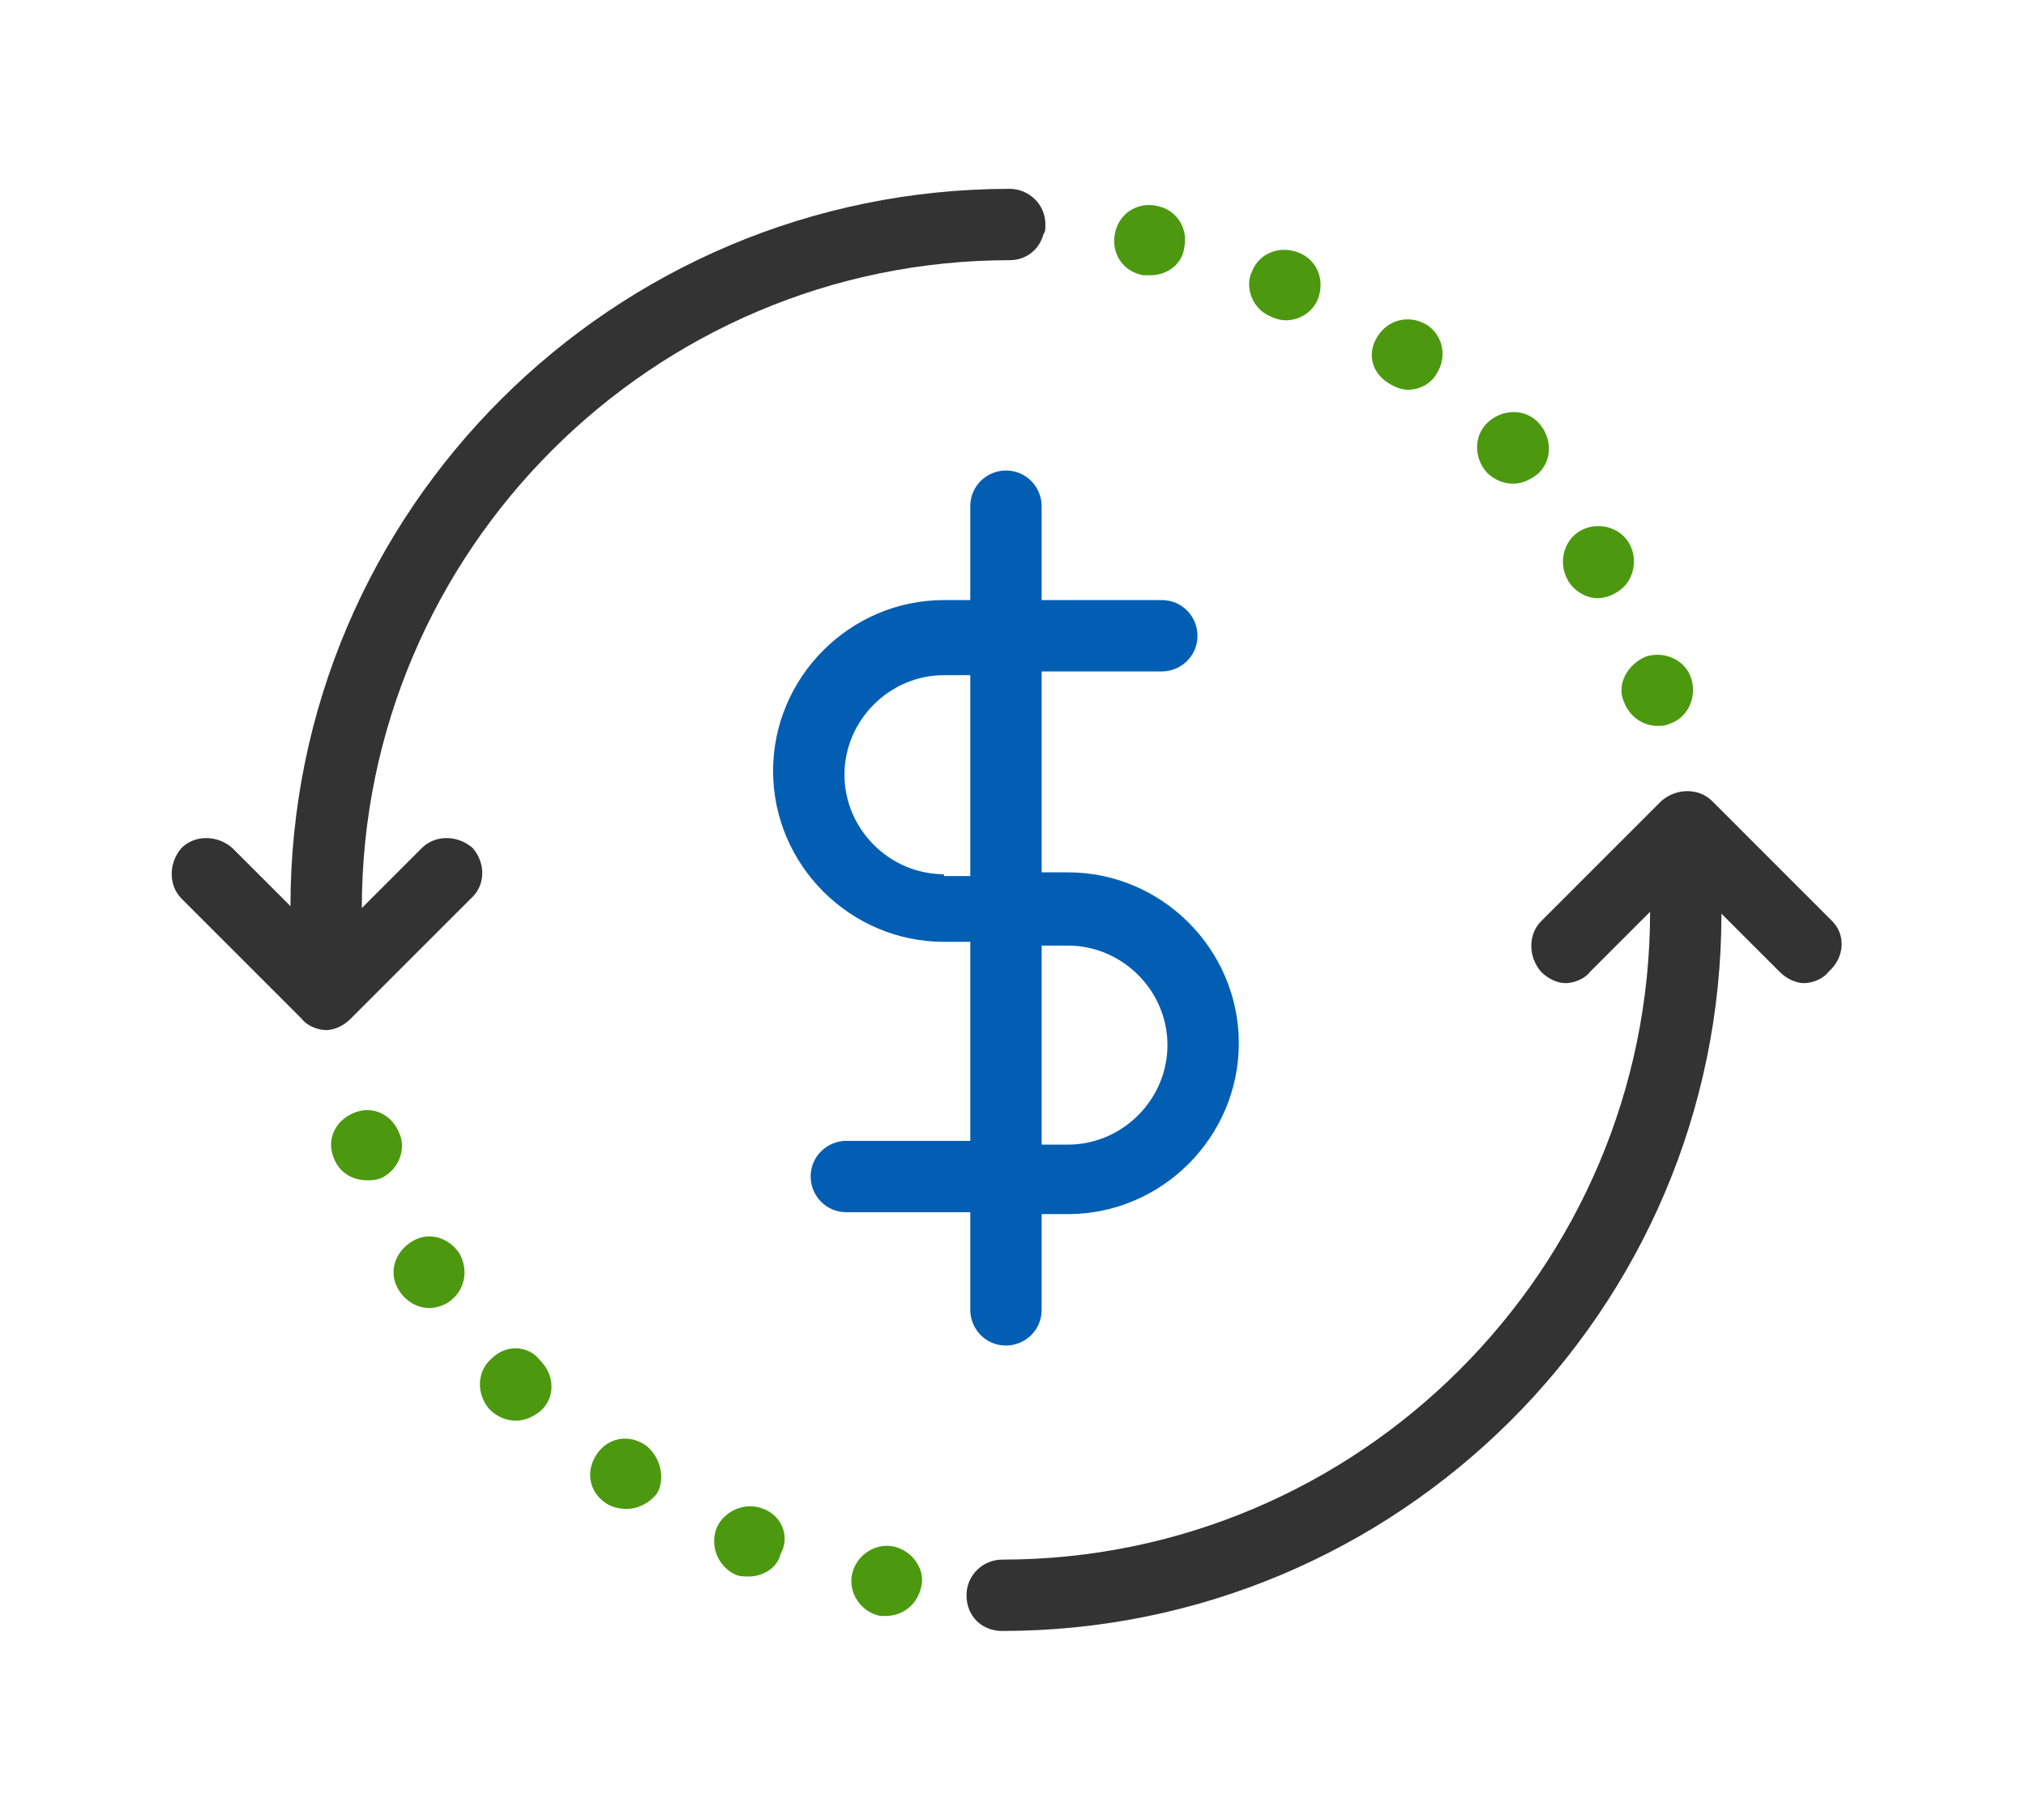
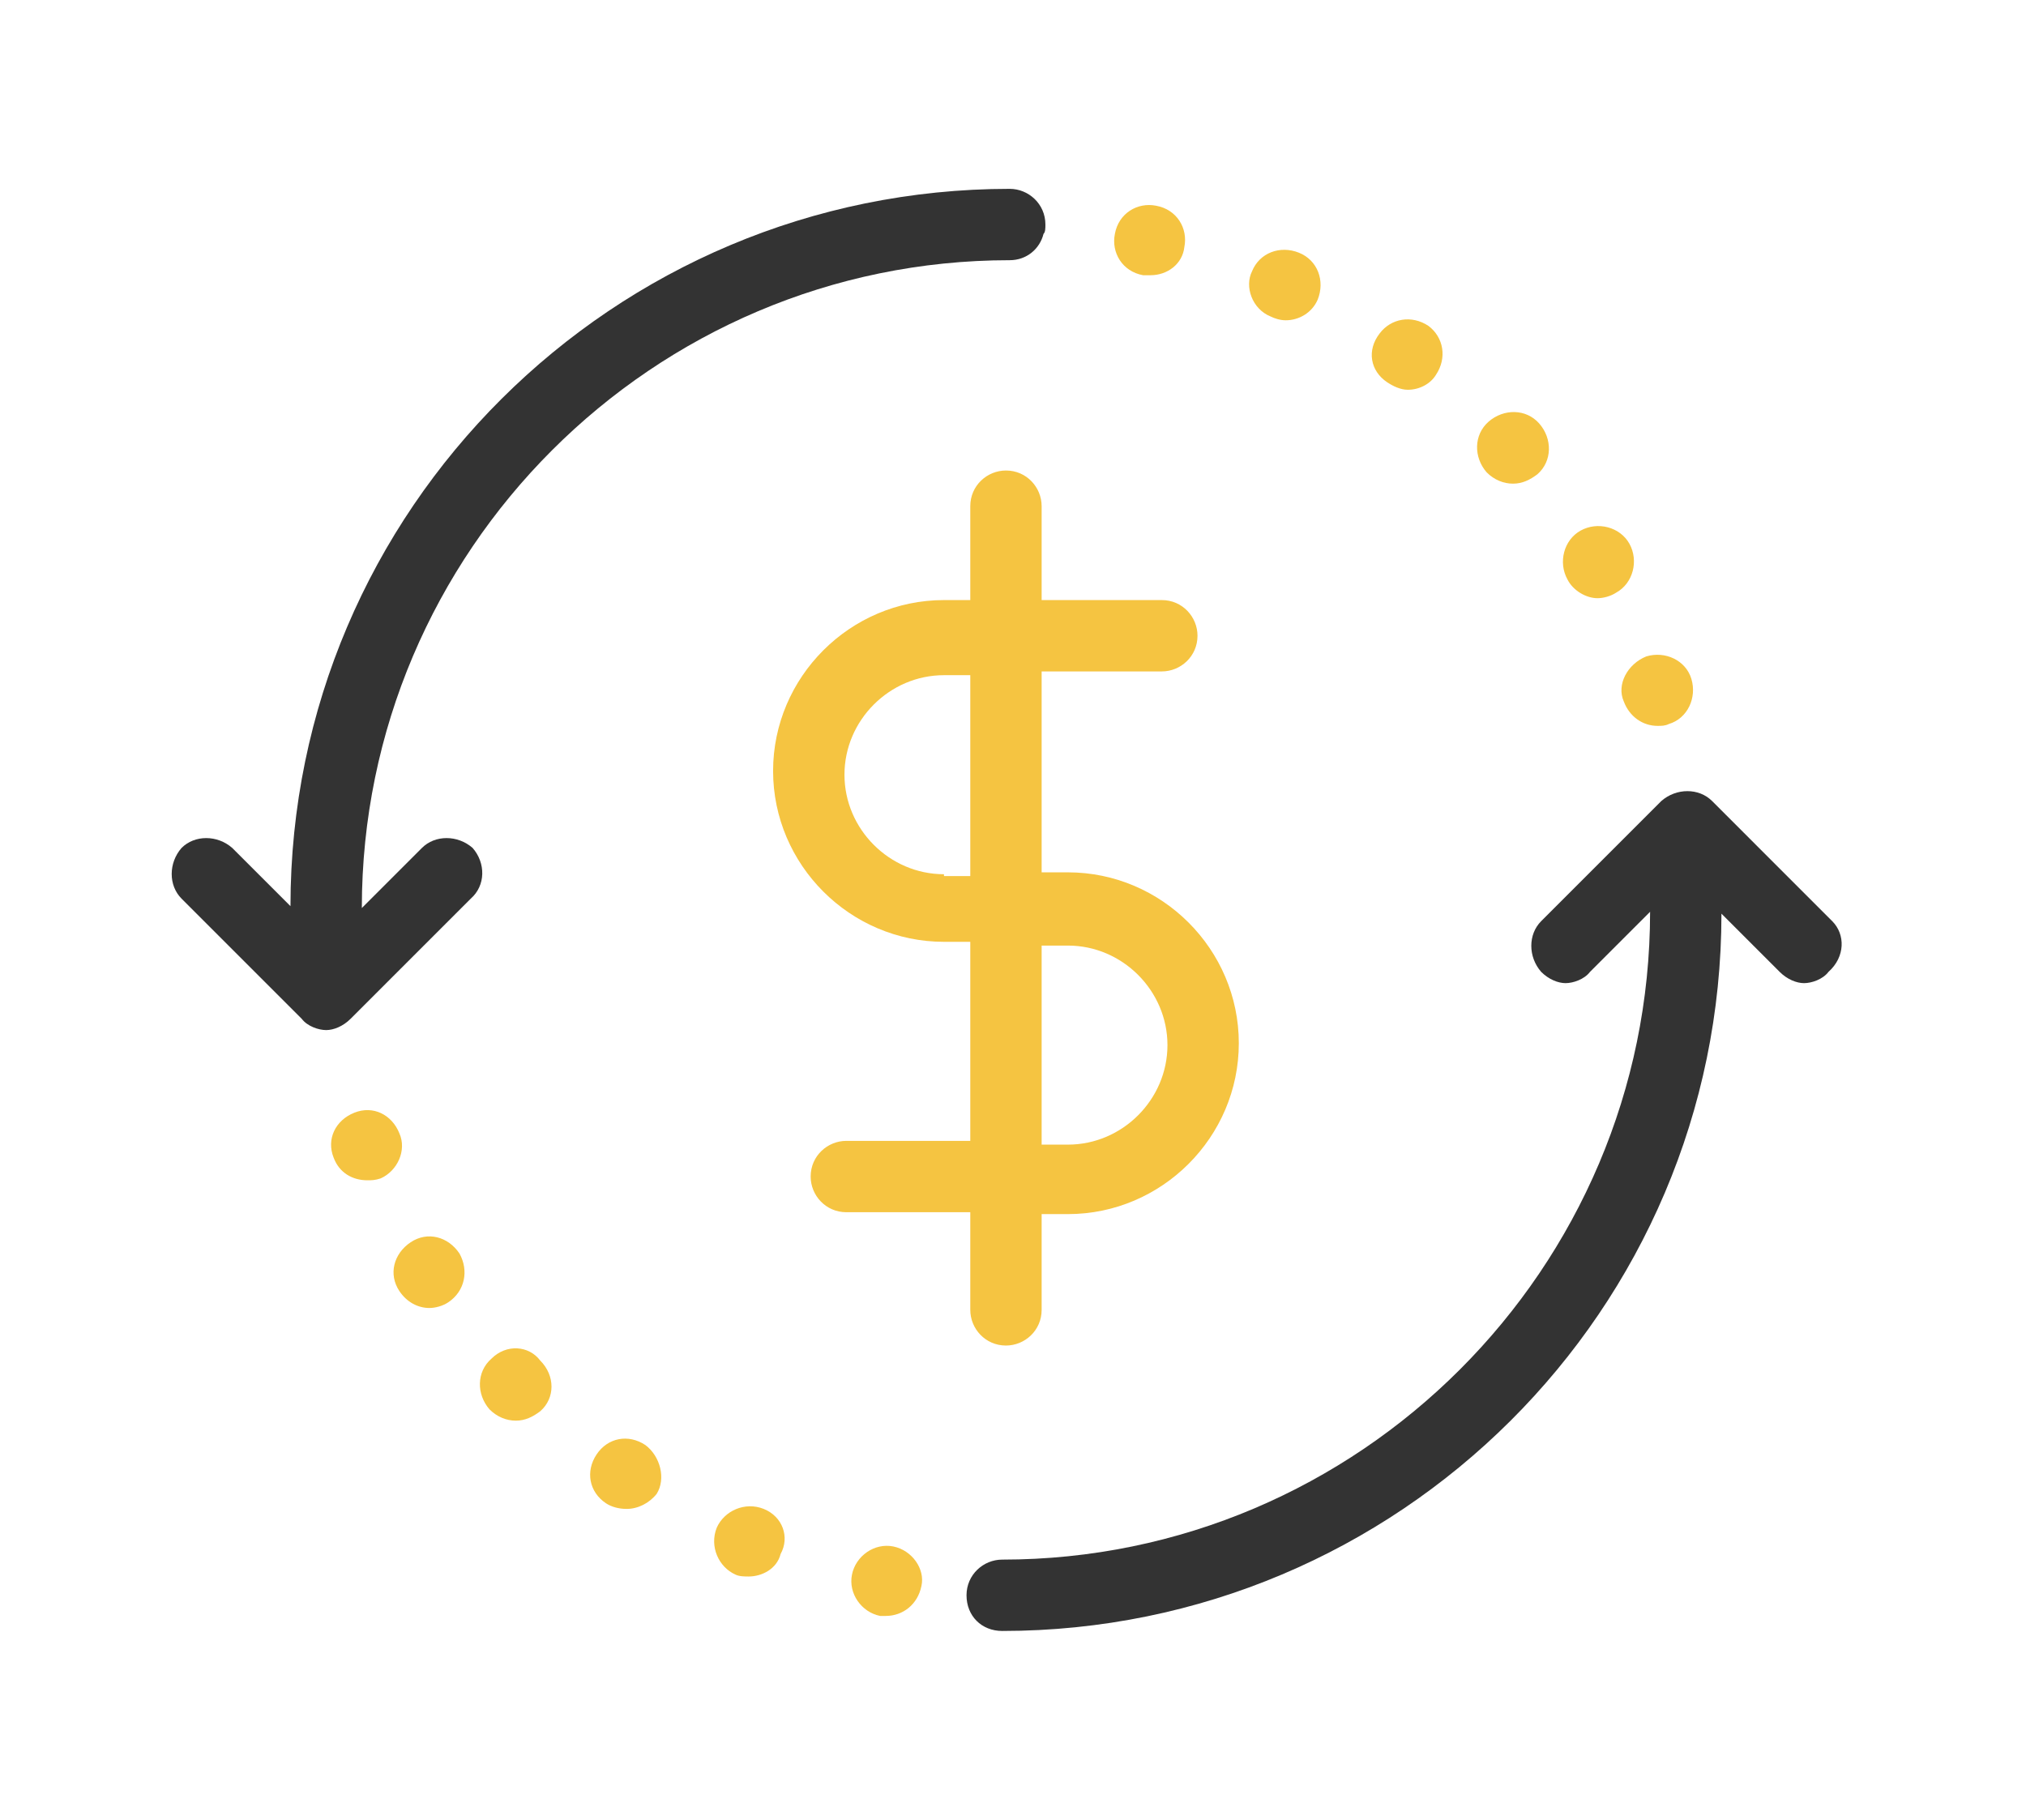
<svg xmlns="http://www.w3.org/2000/svg" width="118" height="106" viewBox="0 0 118 106" fill="none">
  <path d="M27.418 52.344L20.418 59.344C19.98 59.781 19.434 60 18.996 60C18.559 60 17.902 59.781 17.574 59.344L10.574 52.344C9.809 51.578 9.809 50.266 10.574 49.391C11.34 48.625 12.652 48.625 13.527 49.391L16.918 52.781C16.918 29.703 35.73 11 58.809 11C59.902 11 60.887 11.875 60.887 13.078C60.887 13.297 60.887 13.516 60.777 13.625C60.559 14.5 59.793 15.156 58.809 15.156C38.027 15.156 21.074 32.109 21.074 52.891L24.574 49.391C25.34 48.625 26.652 48.625 27.527 49.391C28.293 50.266 28.293 51.578 27.418 52.344ZM106.715 53.656L99.715 46.656C98.949 45.891 97.637 45.891 96.762 46.656L89.762 53.656C88.996 54.422 88.996 55.734 89.762 56.609C90.199 57.047 90.746 57.266 91.184 57.266C91.621 57.266 92.277 57.047 92.606 56.609L96.106 53.109C96.106 73.891 79.152 90.844 58.371 90.844C57.277 90.844 56.293 91.719 56.293 92.922C56.293 94.125 57.168 95 58.371 95C81.449 95 100.262 76.297 100.262 53.219L103.652 56.609C104.09 57.047 104.637 57.266 105.074 57.266C105.512 57.266 106.168 57.047 106.496 56.609C107.48 55.734 107.48 54.422 106.715 53.656Z" fill="#333333" />
-   <path d="M66.574 16.031C66.684 16.031 66.902 16.031 67.012 16.031C67.996 16.031 68.871 15.375 68.98 14.391C69.199 13.297 68.543 12.203 67.34 11.984C66.246 11.766 65.152 12.422 64.934 13.625C64.715 14.719 65.371 15.812 66.574 16.031ZM80.793 22.266C81.121 22.484 81.559 22.703 81.996 22.703C82.652 22.703 83.309 22.375 83.637 21.828C84.293 20.844 84.074 19.641 83.199 18.984C82.215 18.328 81.012 18.547 80.355 19.422C79.59 20.406 79.809 21.609 80.793 22.266ZM88.121 28.172C88.668 28.172 89.106 27.953 89.543 27.625C90.418 26.859 90.418 25.547 89.652 24.672C88.887 23.797 87.574 23.797 86.699 24.562C85.824 25.328 85.824 26.641 86.59 27.516C87.027 27.953 87.574 28.172 88.121 28.172ZM94.574 40.859C94.902 41.734 95.668 42.281 96.543 42.281C96.762 42.281 96.981 42.281 97.199 42.172C98.293 41.844 98.84 40.641 98.512 39.547C98.184 38.453 96.98 37.906 95.887 38.234C94.793 38.672 94.137 39.875 94.574 40.859ZM23.262 66.016C22.824 64.922 21.73 64.375 20.637 64.812C19.543 65.25 18.996 66.344 19.434 67.438C19.762 68.312 20.527 68.75 21.402 68.75C21.621 68.75 21.84 68.75 22.168 68.641C23.152 68.203 23.699 67 23.262 66.016ZM93.043 34.844C93.371 34.844 93.809 34.734 94.137 34.516C95.121 33.969 95.449 32.656 94.902 31.672C94.355 30.688 93.043 30.359 92.059 30.906C91.074 31.453 90.746 32.766 91.293 33.75C91.621 34.406 92.387 34.844 93.043 34.844ZM74.012 18.438C74.231 18.547 74.559 18.656 74.887 18.656C75.652 18.656 76.418 18.219 76.746 17.453C77.184 16.359 76.746 15.156 75.652 14.719C74.559 14.281 73.356 14.719 72.918 15.812C72.481 16.688 72.918 18 74.012 18.438ZM44.48 87.891C43.387 87.453 42.184 88 41.746 88.984C41.309 90.078 41.855 91.281 42.84 91.719C43.059 91.828 43.387 91.828 43.605 91.828C44.371 91.828 45.246 91.391 45.465 90.516C46.012 89.531 45.574 88.328 44.48 87.891ZM52.027 90.078C50.934 89.859 49.84 90.625 49.621 91.719C49.402 92.812 50.168 93.906 51.262 94.125C51.371 94.125 51.48 94.125 51.59 94.125C52.574 94.125 53.449 93.469 53.668 92.375C53.887 91.391 53.121 90.297 52.027 90.078ZM28.621 79.141C27.746 79.906 27.746 81.219 28.512 82.094C28.949 82.531 29.496 82.75 30.043 82.75C30.59 82.75 31.027 82.531 31.465 82.203C32.34 81.438 32.34 80.125 31.465 79.25C30.809 78.375 29.496 78.266 28.621 79.141ZM23.918 72.359C22.934 73.016 22.605 74.219 23.262 75.203C23.699 75.859 24.355 76.188 25.012 76.188C25.34 76.188 25.777 76.078 26.105 75.859C27.09 75.203 27.309 74 26.762 73.016C26.105 72.031 24.902 71.703 23.918 72.359ZM37.59 84.172C36.605 83.516 35.402 83.734 34.746 84.719C34.09 85.703 34.309 86.906 35.293 87.562C35.621 87.781 36.059 87.891 36.496 87.891C37.152 87.891 37.809 87.562 38.246 87.016C38.793 86.141 38.465 84.828 37.59 84.172Z" fill="#4C990F" />
-   <path d="M56.512 76.297C56.512 77.391 57.387 78.375 58.59 78.375C59.684 78.375 60.668 77.5 60.668 76.297V70.719H61.98H62.09H62.199C67.668 70.719 72.152 66.234 72.152 60.766C72.152 55.297 67.668 50.812 62.199 50.812H60.668V40.312V39.109H67.668C68.762 39.109 69.746 38.234 69.746 37.031C69.746 35.938 68.871 34.953 67.668 34.953H60.668V29.484C60.668 28.391 59.793 27.406 58.59 27.406C57.496 27.406 56.512 28.281 56.512 29.484V34.953H54.98C49.512 34.953 45.027 39.438 45.027 44.906C45.027 50.375 49.512 54.859 54.98 54.859H56.512V65.141V66.453H49.293C48.199 66.453 47.215 67.328 47.215 68.531C47.215 69.625 48.09 70.609 49.293 70.609H56.512V76.297ZM60.668 65.359V55.078H62.199C65.371 55.078 67.996 57.703 67.996 60.875C67.996 64.047 65.371 66.672 62.199 66.672H62.09H61.98H60.668V65.359ZM54.98 50.922C51.809 50.922 49.184 48.297 49.184 45.125C49.184 41.953 51.809 39.328 54.98 39.328H56.512V40.531V51.031H54.98V50.922Z" fill="#015EB3" />
+   <path d="M66.574 16.031C66.684 16.031 66.902 16.031 67.012 16.031C67.996 16.031 68.871 15.375 68.98 14.391C69.199 13.297 68.543 12.203 67.34 11.984C66.246 11.766 65.152 12.422 64.934 13.625C64.715 14.719 65.371 15.812 66.574 16.031ZM80.793 22.266C81.121 22.484 81.559 22.703 81.996 22.703C82.652 22.703 83.309 22.375 83.637 21.828C84.293 20.844 84.074 19.641 83.199 18.984C82.215 18.328 81.012 18.547 80.355 19.422C79.59 20.406 79.809 21.609 80.793 22.266ZM88.121 28.172C88.668 28.172 89.106 27.953 89.543 27.625C90.418 26.859 90.418 25.547 89.652 24.672C88.887 23.797 87.574 23.797 86.699 24.562C85.824 25.328 85.824 26.641 86.59 27.516C87.027 27.953 87.574 28.172 88.121 28.172ZM94.574 40.859C94.902 41.734 95.668 42.281 96.543 42.281C96.762 42.281 96.981 42.281 97.199 42.172C98.293 41.844 98.84 40.641 98.512 39.547C98.184 38.453 96.98 37.906 95.887 38.234C94.793 38.672 94.137 39.875 94.574 40.859ZM23.262 66.016C22.824 64.922 21.73 64.375 20.637 64.812C19.543 65.25 18.996 66.344 19.434 67.438C19.762 68.312 20.527 68.75 21.402 68.75C21.621 68.75 21.84 68.75 22.168 68.641C23.152 68.203 23.699 67 23.262 66.016ZM93.043 34.844C93.371 34.844 93.809 34.734 94.137 34.516C95.121 33.969 95.449 32.656 94.902 31.672C94.355 30.688 93.043 30.359 92.059 30.906C91.074 31.453 90.746 32.766 91.293 33.75C91.621 34.406 92.387 34.844 93.043 34.844ZM74.012 18.438C74.231 18.547 74.559 18.656 74.887 18.656C75.652 18.656 76.418 18.219 76.746 17.453C77.184 16.359 76.746 15.156 75.652 14.719C74.559 14.281 73.356 14.719 72.918 15.812C72.481 16.688 72.918 18 74.012 18.438ZM44.48 87.891C43.387 87.453 42.184 88 41.746 88.984C41.309 90.078 41.855 91.281 42.84 91.719C43.059 91.828 43.387 91.828 43.605 91.828C44.371 91.828 45.246 91.391 45.465 90.516C46.012 89.531 45.574 88.328 44.48 87.891ZM52.027 90.078C50.934 89.859 49.84 90.625 49.621 91.719C49.402 92.812 50.168 93.906 51.262 94.125C51.371 94.125 51.48 94.125 51.59 94.125C52.574 94.125 53.449 93.469 53.668 92.375C53.887 91.391 53.121 90.297 52.027 90.078ZM28.621 79.141C27.746 79.906 27.746 81.219 28.512 82.094C28.949 82.531 29.496 82.75 30.043 82.75C30.59 82.75 31.027 82.531 31.465 82.203C32.34 81.438 32.34 80.125 31.465 79.25C30.809 78.375 29.496 78.266 28.621 79.141ZM23.918 72.359C22.934 73.016 22.605 74.219 23.262 75.203C23.699 75.859 24.355 76.188 25.012 76.188C25.34 76.188 25.777 76.078 26.105 75.859C27.09 75.203 27.309 74 26.762 73.016C26.105 72.031 24.902 71.703 23.918 72.359ZM37.59 84.172C36.605 83.516 35.402 83.734 34.746 84.719C34.09 85.703 34.309 86.906 35.293 87.562C35.621 87.781 36.059 87.891 36.496 87.891C37.152 87.891 37.809 87.562 38.246 87.016C38.793 86.141 38.465 84.828 37.59 84.172Z" fill="#f5c441" />
+   <path d="M56.512 76.297C56.512 77.391 57.387 78.375 58.59 78.375C59.684 78.375 60.668 77.5 60.668 76.297V70.719H61.98H62.09H62.199C67.668 70.719 72.152 66.234 72.152 60.766C72.152 55.297 67.668 50.812 62.199 50.812H60.668V40.312V39.109H67.668C68.762 39.109 69.746 38.234 69.746 37.031C69.746 35.938 68.871 34.953 67.668 34.953H60.668V29.484C60.668 28.391 59.793 27.406 58.59 27.406C57.496 27.406 56.512 28.281 56.512 29.484V34.953H54.98C49.512 34.953 45.027 39.438 45.027 44.906C45.027 50.375 49.512 54.859 54.98 54.859H56.512V65.141V66.453H49.293C48.199 66.453 47.215 67.328 47.215 68.531C47.215 69.625 48.09 70.609 49.293 70.609H56.512V76.297ZM60.668 65.359V55.078H62.199C65.371 55.078 67.996 57.703 67.996 60.875C67.996 64.047 65.371 66.672 62.199 66.672H62.09H61.98H60.668V65.359ZM54.98 50.922C51.809 50.922 49.184 48.297 49.184 45.125C49.184 41.953 51.809 39.328 54.98 39.328H56.512V40.531V51.031H54.98V50.922Z" fill="#f5c441" />
</svg>
